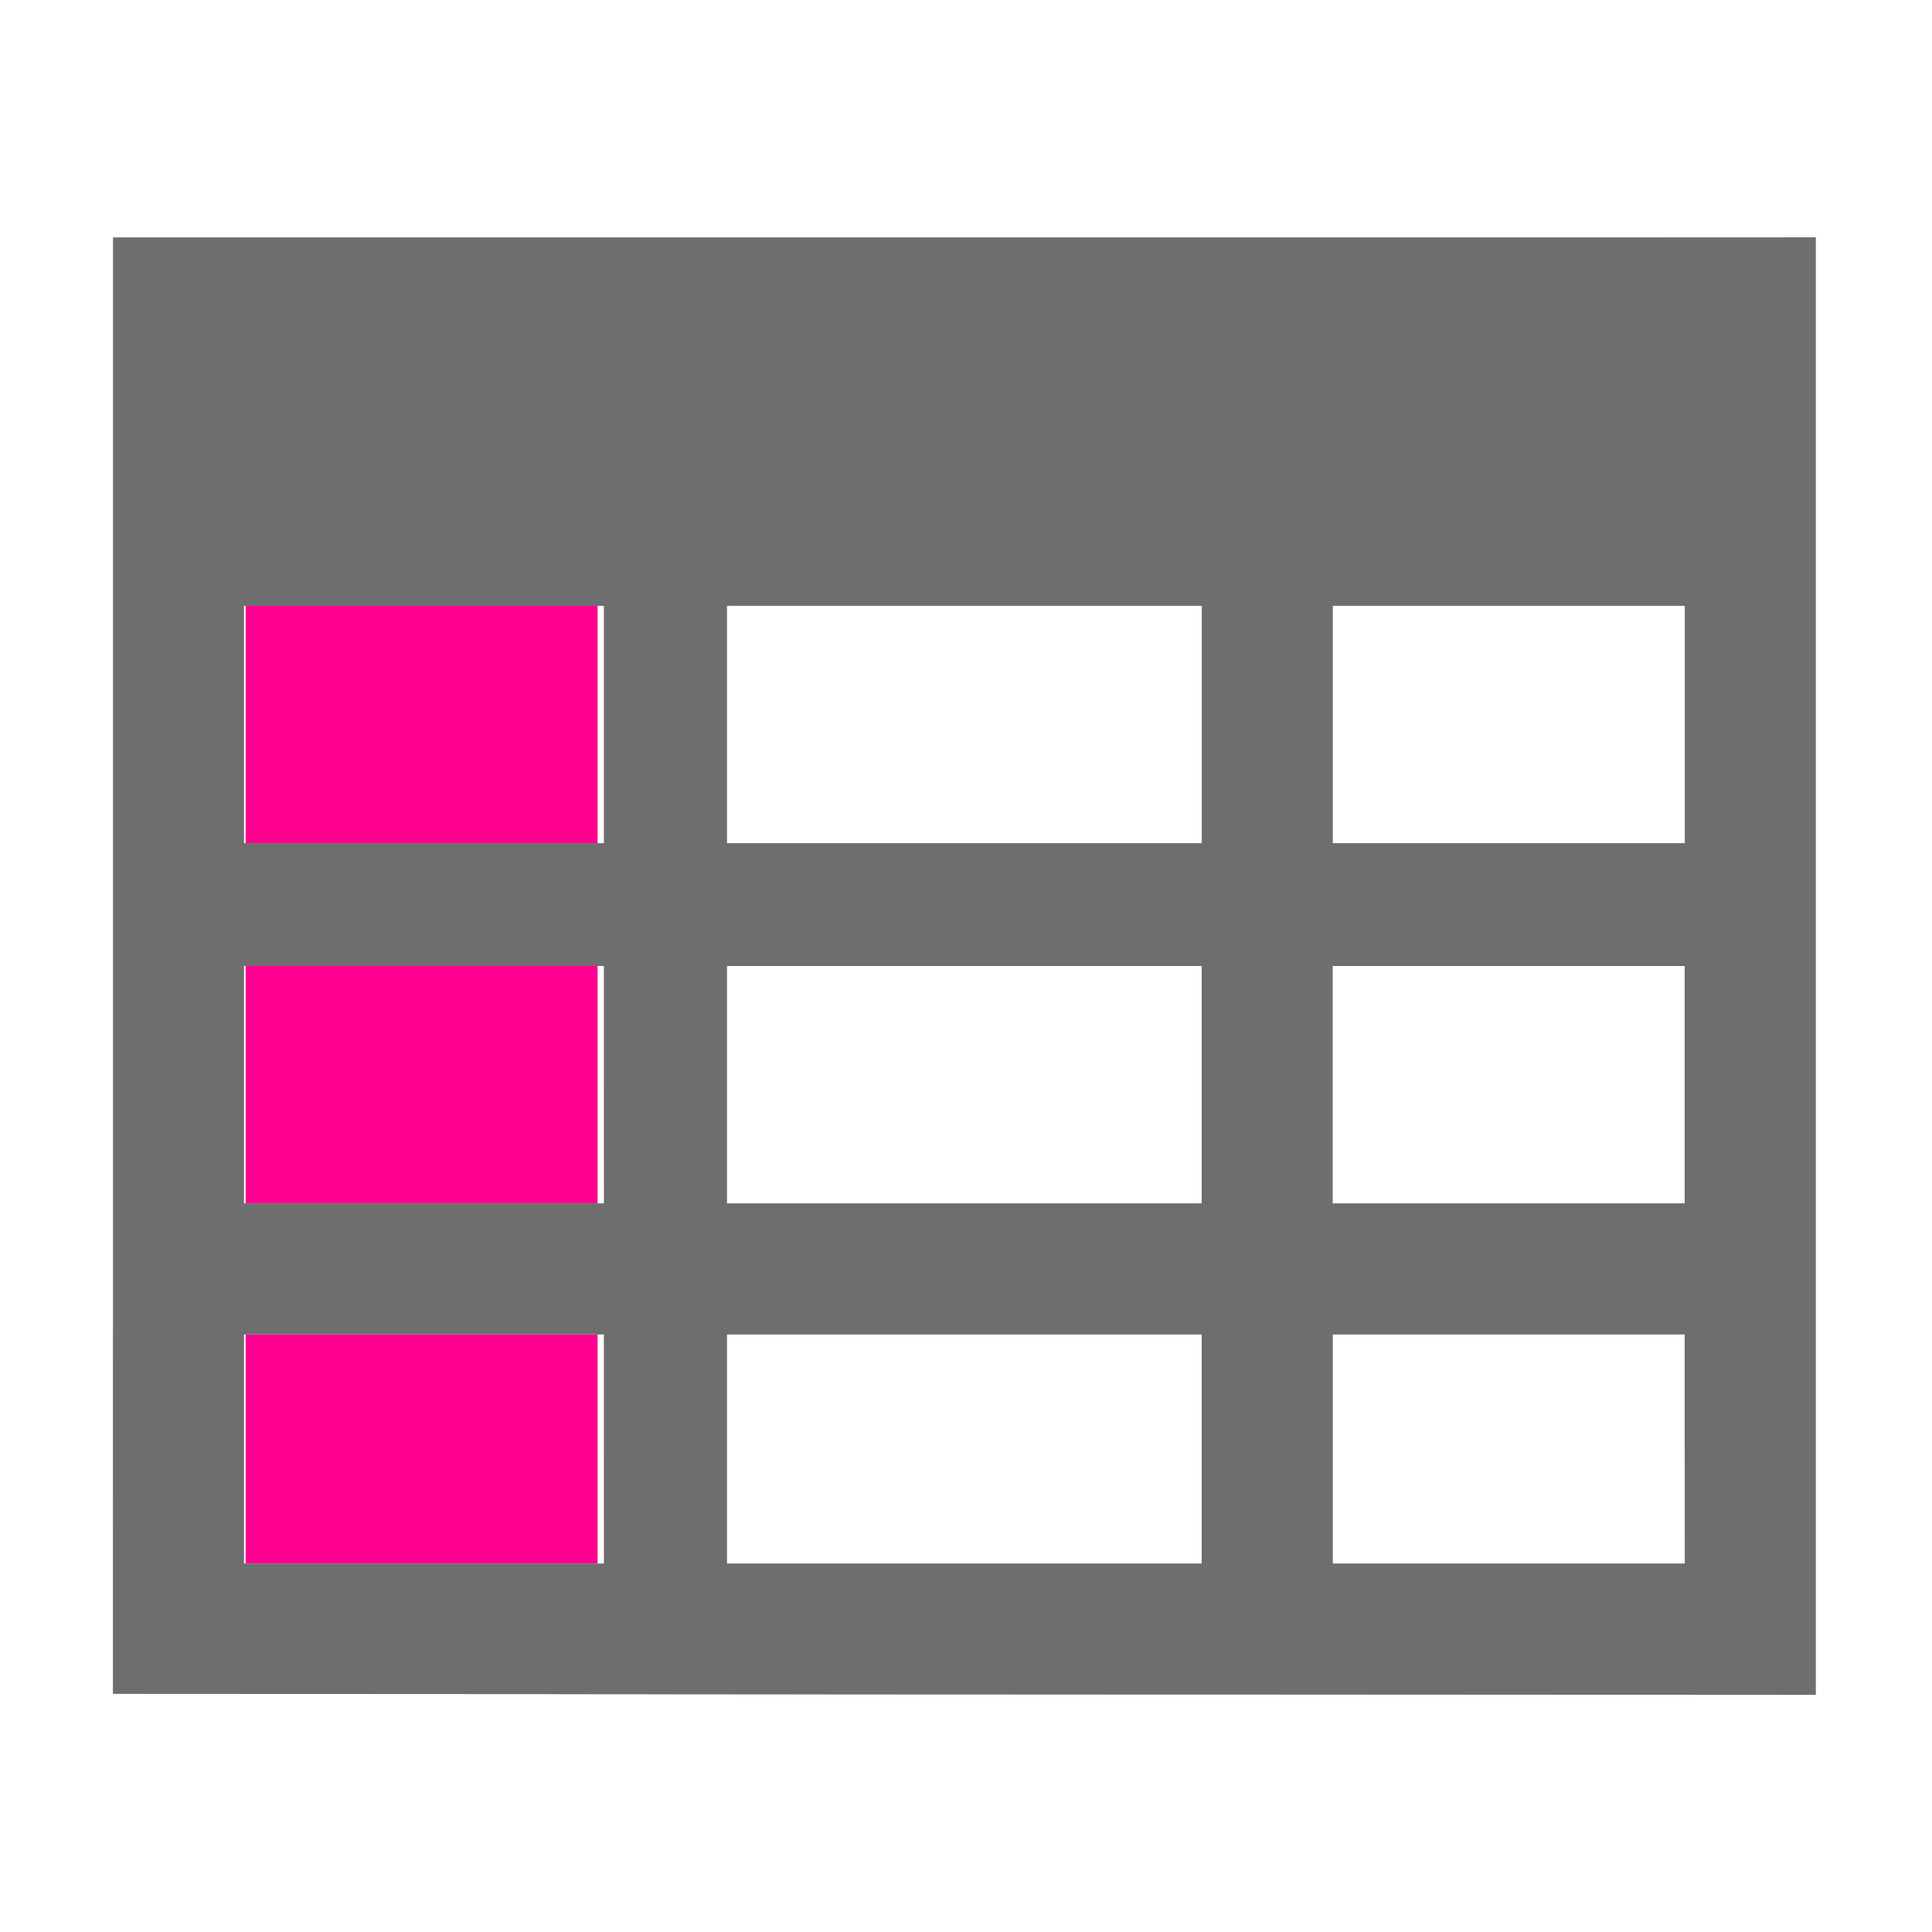
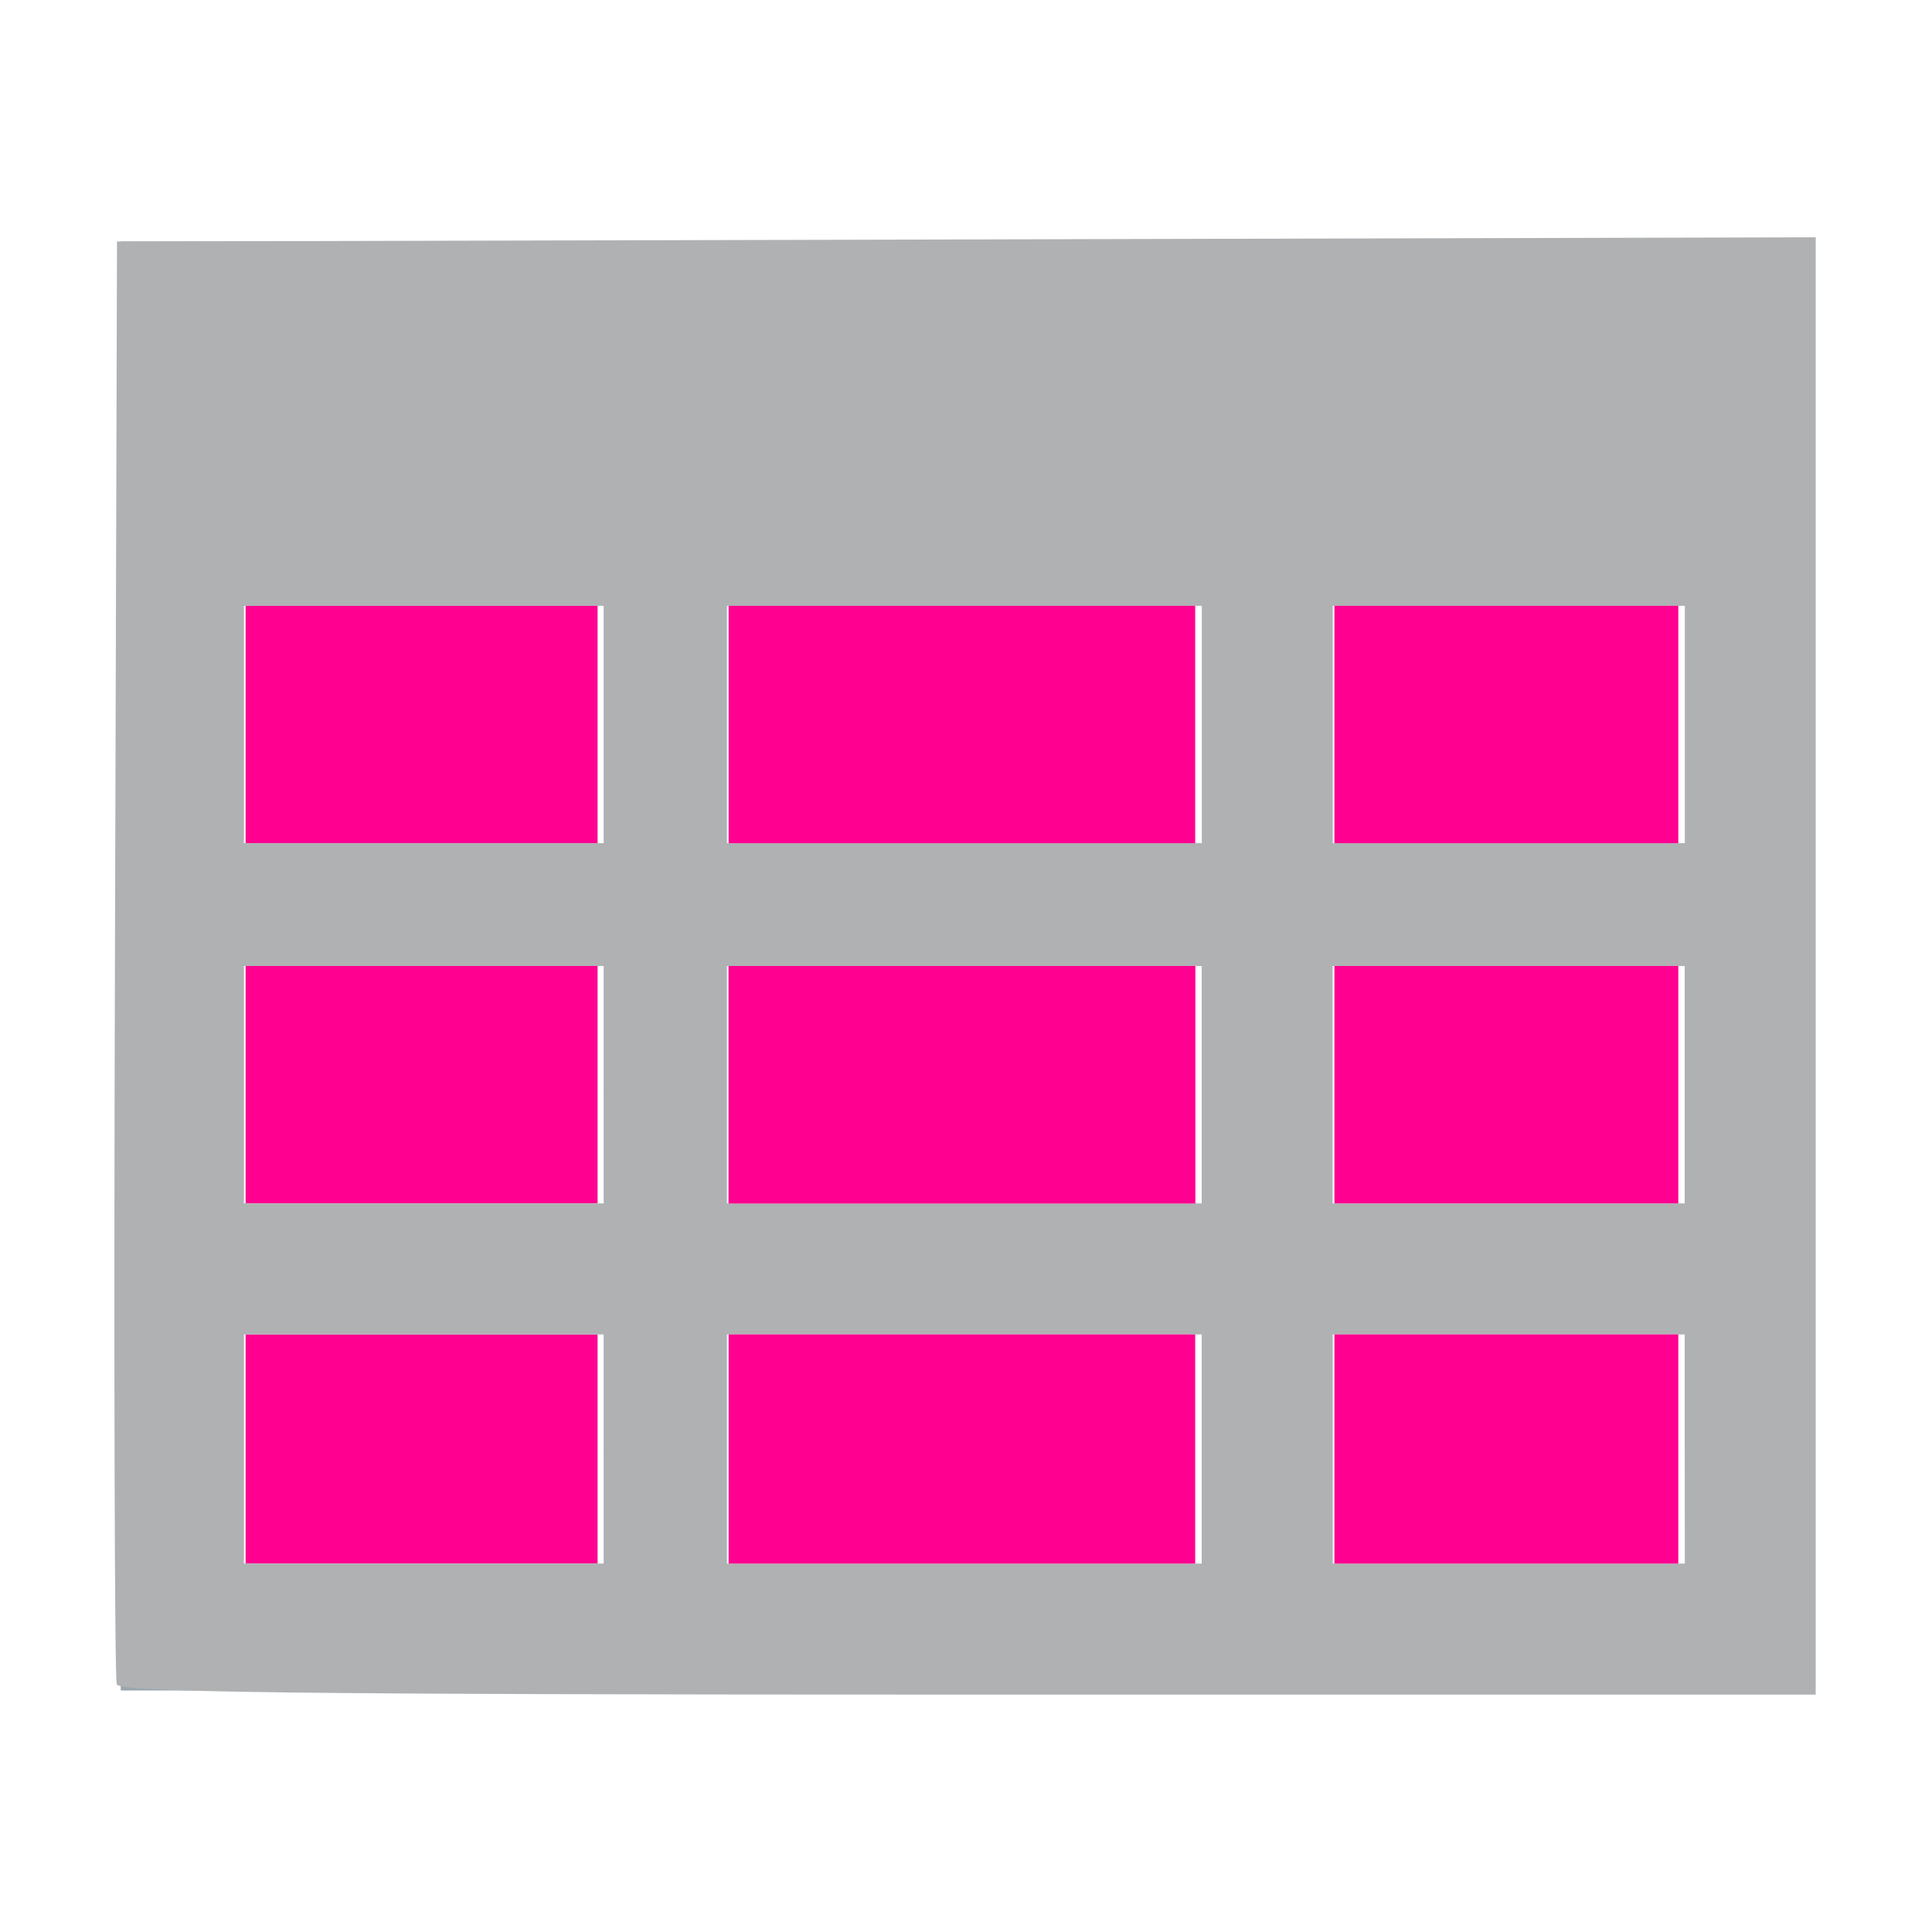
<svg xmlns="http://www.w3.org/2000/svg" width="16" height="16" viewBox="0 0 16 16" version="1.1" id="svg10">
  <defs id="defs14" />
  <g fill="none" fill-rule="evenodd" id="g8">
    <polygon fill="#9AA7B0" points="2 8 15 8 15 7 2 7" id="polygon2" />
    <polygon fill="#9AA7B0" points="2 11 15 11 15 10 2 10" id="polygon4" />
    <path fill="#9AA7B0" d="M11,13 L14,13 L14,5 L11,5 L11,13 Z M6,13 L10,13 L10,5 L6,5 L6,13 Z M2,13 L5,13 L5,5 L2,5 L2,13 Z M1,14 L15,14 L15,2 L1,2 L1,14 Z" id="path6" />
  </g>
  <path style="opacity:1;fill:#ff0090;fill-opacity:1;stroke-width:0.068" d="M 2.034,6 V 5.017 H 3.492 4.949 V 6 6.983 H 3.492 2.034 Z" id="path825" />
  <path style="opacity:1;fill:#ff0090;fill-opacity:1;stroke-width:0.068" d="M 2.034,8.983 V 8 H 3.492 4.949 V 8.983 9.966 H 3.492 2.034 Z" id="path827" />
  <path style="opacity:1;fill:#ff0090;fill-opacity:1;stroke-width:0.068" d="M 2.034,12 V 11.051 H 3.492 4.949 V 12 12.949 H 3.492 2.034 Z" id="path829" />
  <path style="opacity:1;fill:#afb1b3;fill-opacity:1;stroke-width:0.068" d="M 0.967,13.949 C 0.949,13.903 0.942,11.195 0.952,7.932 L 0.969,2 8.003,1.983 15.037,1.965 V 8 14.034 H 8.018 c -5.553,0 -7.026,-0.018 -7.051,-0.085 z M 5.003,12 V 11.051 H 3.512 2.02 V 12 12.949 h 1.492 1.492 z m 4.949,0 V 11.051 H 7.986 6.02 V 12 12.949 h 1.966 1.966 z m 4,0 V 11.051 H 12.495 11.037 V 12 12.949 h 1.458 1.458 z M 5.003,8.983 V 8 H 3.512 2.02 v 0.983 0.983 h 1.492 1.492 z m 4.949,0 V 8 H 7.986 6.02 v 0.983 0.983 h 1.966 1.966 z m 4,0 V 8 h -1.458 -1.458 v 0.983 0.983 h 1.458 1.458 z M 5.003,6 V 5.017 H 3.512 2.02 V 6 6.983 H 3.512 5.003 Z M 9.953,6 V 5.017 H 7.986 6.02 V 6 6.983 H 7.986 9.953 Z M 13.953,6 V 5.017 H 12.495 11.037 V 6 6.983 h 1.458 1.458 z" id="path869" />
-   <path style="opacity:1;fill:#6e6e6e;fill-opacity:1;stroke-width:0.068" d="M 0.936,7.997 V 1.966 H 7.986 15.037 v 6.035 6.035 l -7.051,-0.004 -7.051,-0.004 z M 5.003,12 V 11.051 H 3.512 2.02 V 12 12.949 h 1.492 1.492 z m 4.949,0 V 11.051 H 7.986 6.02 V 12 12.949 h 1.966 1.966 z m 4,0 V 11.051 H 12.495 11.037 V 12 12.949 h 1.458 1.458 z M 5.003,8.983 V 8 H 3.512 2.02 v 0.983 0.983 h 1.492 1.492 z m 4.949,0 V 8 H 7.986 6.02 v 0.983 0.983 h 1.966 1.966 z m 4,0 V 8 h -1.458 -1.458 v 0.983 0.983 h 1.458 1.458 z M 5.003,6 V 5.017 H 3.512 2.02 V 6 6.983 H 3.512 5.003 Z M 9.953,6 V 5.017 H 7.986 6.02 V 6 6.983 H 7.986 9.953 Z M 13.953,6 V 5.017 H 12.495 11.037 V 6 6.983 h 1.458 1.458 z" id="path871" />
+   <path style="opacity:1;fill:#ff0090;fill-opacity:1;stroke-width:0.068" d="M 6.034,8.983 V 8 H 7.966 9.898 V 8.983 9.966 H 7.966 6.034 Z" id="path824" />
+   <path style="opacity:1;fill:#ff0090;fill-opacity:1;stroke-width:0.068" d="M 6.034,12 V 11.051 H 7.966 9.898 V 12 12.949 H 7.966 6.034 Z" id="path826" />
+   <path style="opacity:1;fill:#ff0090;fill-opacity:1;stroke-width:0.068" d="m 11.051,12 v -0.949 h 1.424 1.424 V 12 12.949 h -1.424 -1.424 z" id="path828" />
+   <path style="opacity:1;fill:#ff0090;fill-opacity:1;stroke-width:0.068" d="M 6.034,8.983 V 8 H 7.966 9.898 V 8.983 9.966 H 7.966 6.034 Z" id="path830" />
+   <path style="opacity:1;fill:#ff0090;fill-opacity:1;stroke-width:0.068" d="M 6.034,6 V 5.017 H 7.966 9.898 V 6 6.983 H 7.966 6.034 Z" id="path832" />
+   <path style="opacity:1;fill:#ff0090;fill-opacity:1;stroke-width:0.068" d="M 11.051,6 V 5.017 h 1.424 1.424 V 6 6.983 h -1.424 -1.424 z" id="path834" />
+   <path style="opacity:1;fill:#ff0090;fill-opacity:1;stroke-width:0.068" d="M 11.051,8.983 V 8 h 1.424 1.424 v 0.983 0.983 h -1.424 -1.424 z" id="path836" />
</svg>
